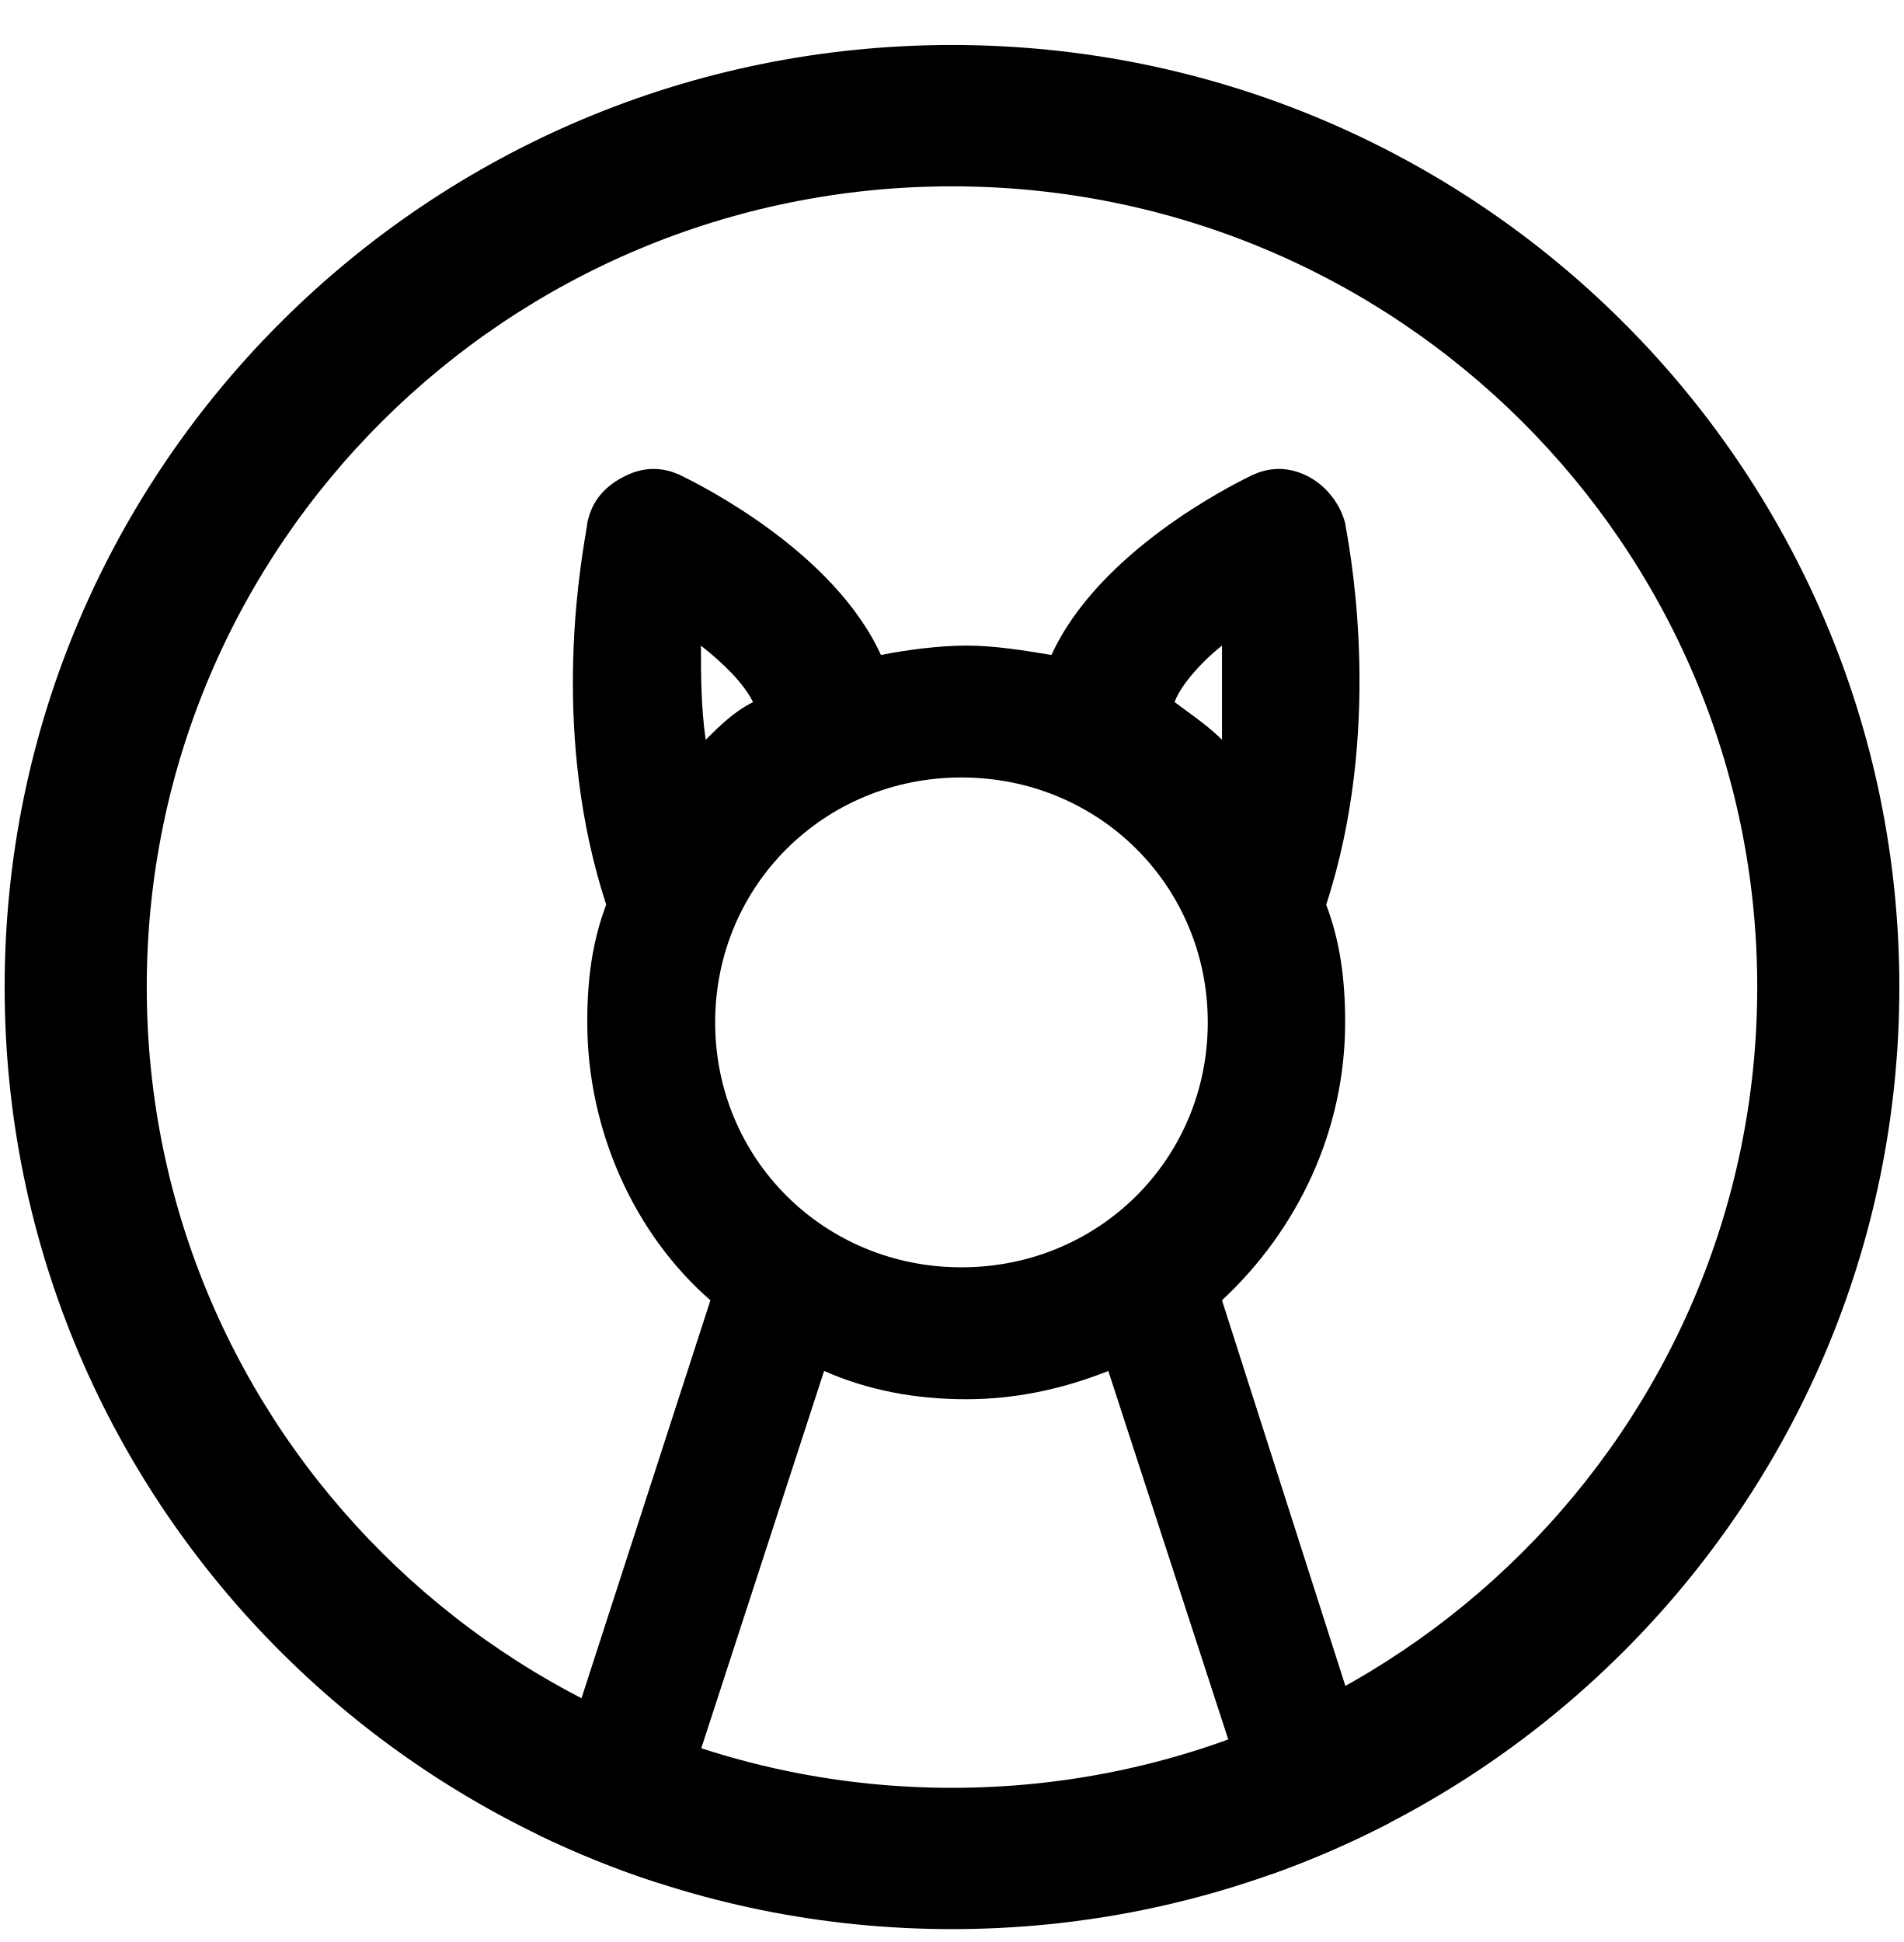
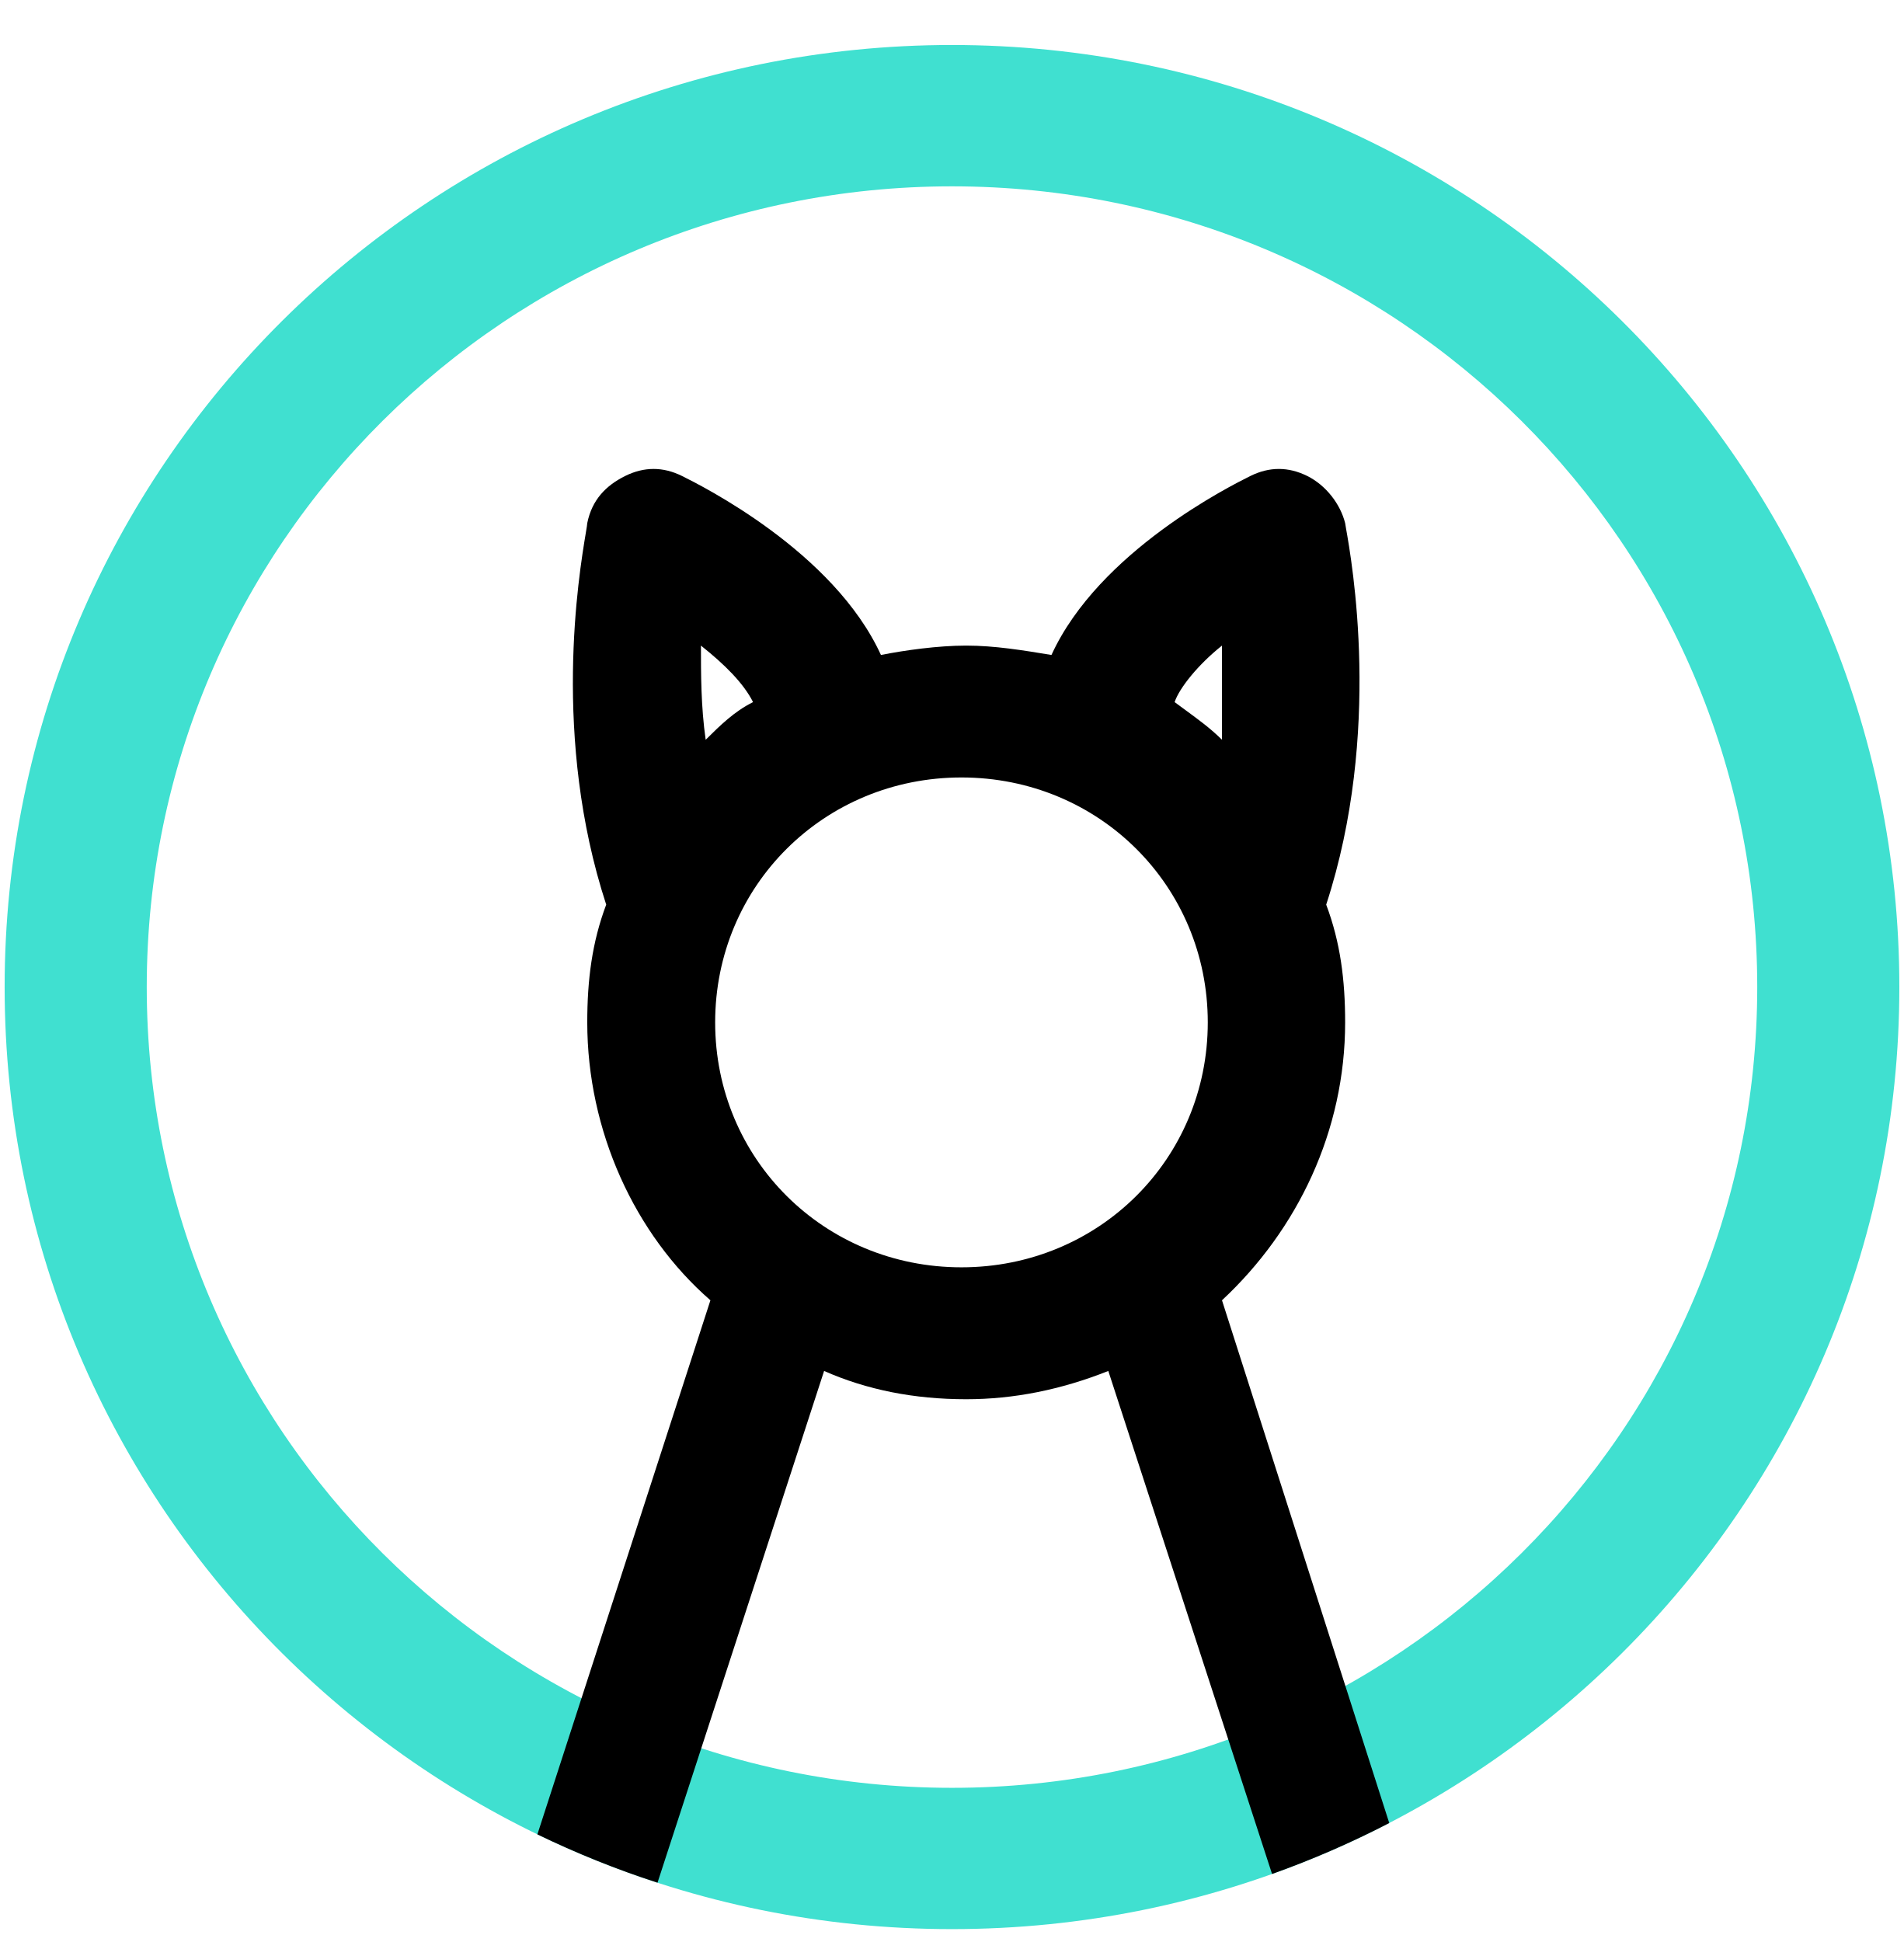
- <svg xmlns="http://www.w3.org/2000/svg" width="50" height="51" viewBox="0 0 40 41" fill="none">
-   <path fill-rule="evenodd" clip-rule="evenodd" d="M20 37.745C29.389 37.745 37 30.176 37 20.839C37 11.502 29.389 3.934 20 3.934C10.611 3.934 3 11.502 3 20.839C3 30.176 10.611 37.745 20 37.745ZM20 40.728C31.046 40.728 40 31.824 40 20.839C40 9.855 31.046 0.95 20 0.95C8.954 0.95 0 9.855 0 20.839C0 31.824 8.954 40.728 20 40.728Z" fill="black" />
+ <svg xmlns="http://www.w3.org/2000/svg" width="50" height="51" viewBox="0 0 40 41" fill="turquoise">
+   <path fill-rule="evenodd" clip-rule="evenodd" d="M20 37.745C29.389 37.745 37 30.176 37 20.839C37 11.502 29.389 3.934 20 3.934C10.611 3.934 3 11.502 3 20.839C3 30.176 10.611 37.745 20 37.745ZM20 40.728C31.046 40.728 40 31.824 40 20.839C40 9.855 31.046 0.95 20 0.95C8.954 0.95 0 9.855 0 20.839C0 31.824 8.954 40.728 20 40.728Z" fill="turquoise" />
  <path fill-rule="evenodd" clip-rule="evenodd" d="M11.247 38.728L14.9 27.452C13.3 26.06 12.3 23.872 12.3 21.585C12.3 20.69 12.4 19.895 12.7 19.099C11.549 15.578 12.122 12.136 12.269 11.253C12.288 11.138 12.3 11.067 12.3 11.044C12.4 10.547 12.7 10.248 13.1 10.049C13.5 9.851 13.9 9.851 14.3 10.049C14.7 10.248 17.5 11.641 18.5 13.828C19 13.729 19.7 13.63 20.3 13.63C20.9 13.63 21.5 13.729 22.1 13.828C23.1 11.641 25.9 10.248 26.3 10.049C26.7 9.851 27.1 9.851 27.5 10.049C27.9 10.248 28.2 10.646 28.3 11.044C28.3 11.052 28.306 11.09 28.318 11.153C28.438 11.827 29.088 15.463 27.9 19.099C28.2 19.895 28.3 20.69 28.3 21.585C28.3 23.872 27.3 25.961 25.7 27.452L29.231 38.488C28.436 38.9 27.61 39.26 26.757 39.564L23.3 28.944C22.3 29.342 21.3 29.541 20.3 29.541C19.2 29.541 18.2 29.342 17.3 28.944L13.783 39.748C12.909 39.465 12.063 39.123 11.247 38.728ZM25.7 15.618V13.63C25.2 14.027 24.8 14.524 24.7 14.823C24.783 14.885 24.863 14.943 24.938 14.998C25.225 15.209 25.462 15.382 25.7 15.618ZM20.2 26.756C23.1 26.756 25.4 24.469 25.4 21.585C25.4 18.701 23.1 16.414 20.2 16.414C17.3 16.414 15 18.701 15 21.585C15 24.469 17.3 26.756 20.2 26.756ZM15.8 14.823C15.6 14.425 15.2 14.027 14.7 13.63C14.7 14.226 14.7 14.922 14.8 15.618C15.1 15.32 15.4 15.022 15.8 14.823Z" fill="black" />
</svg>
